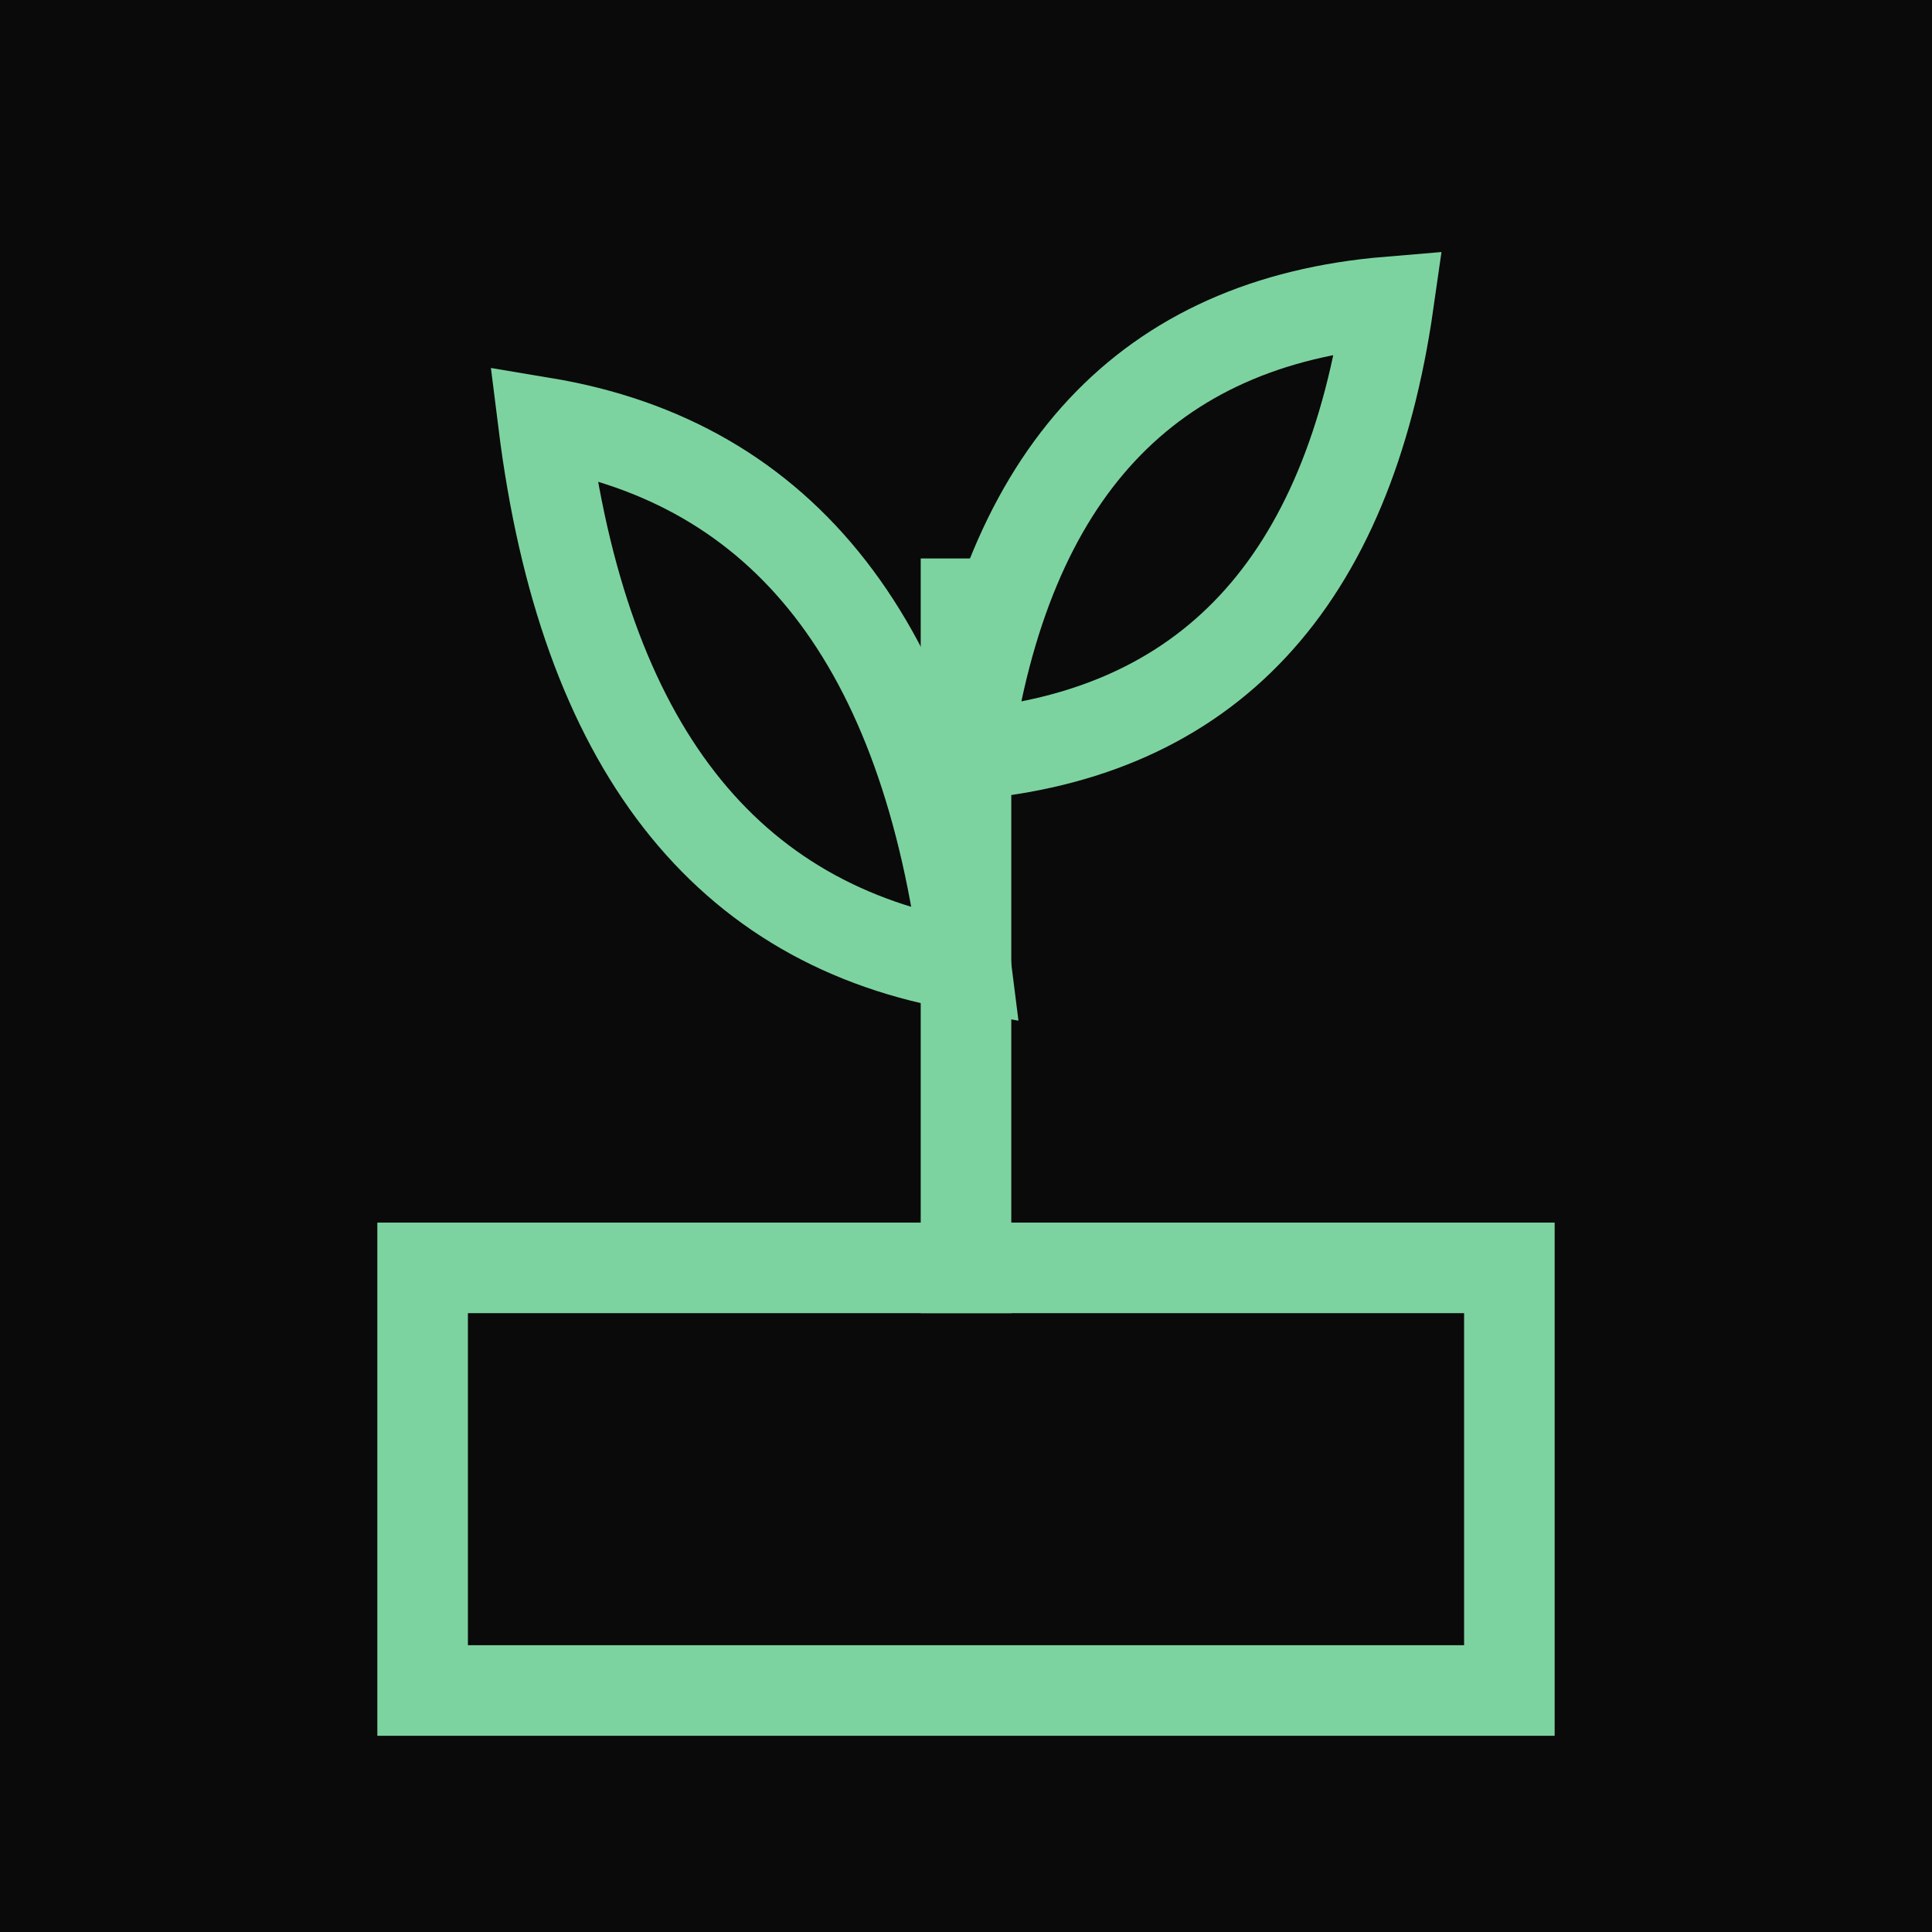
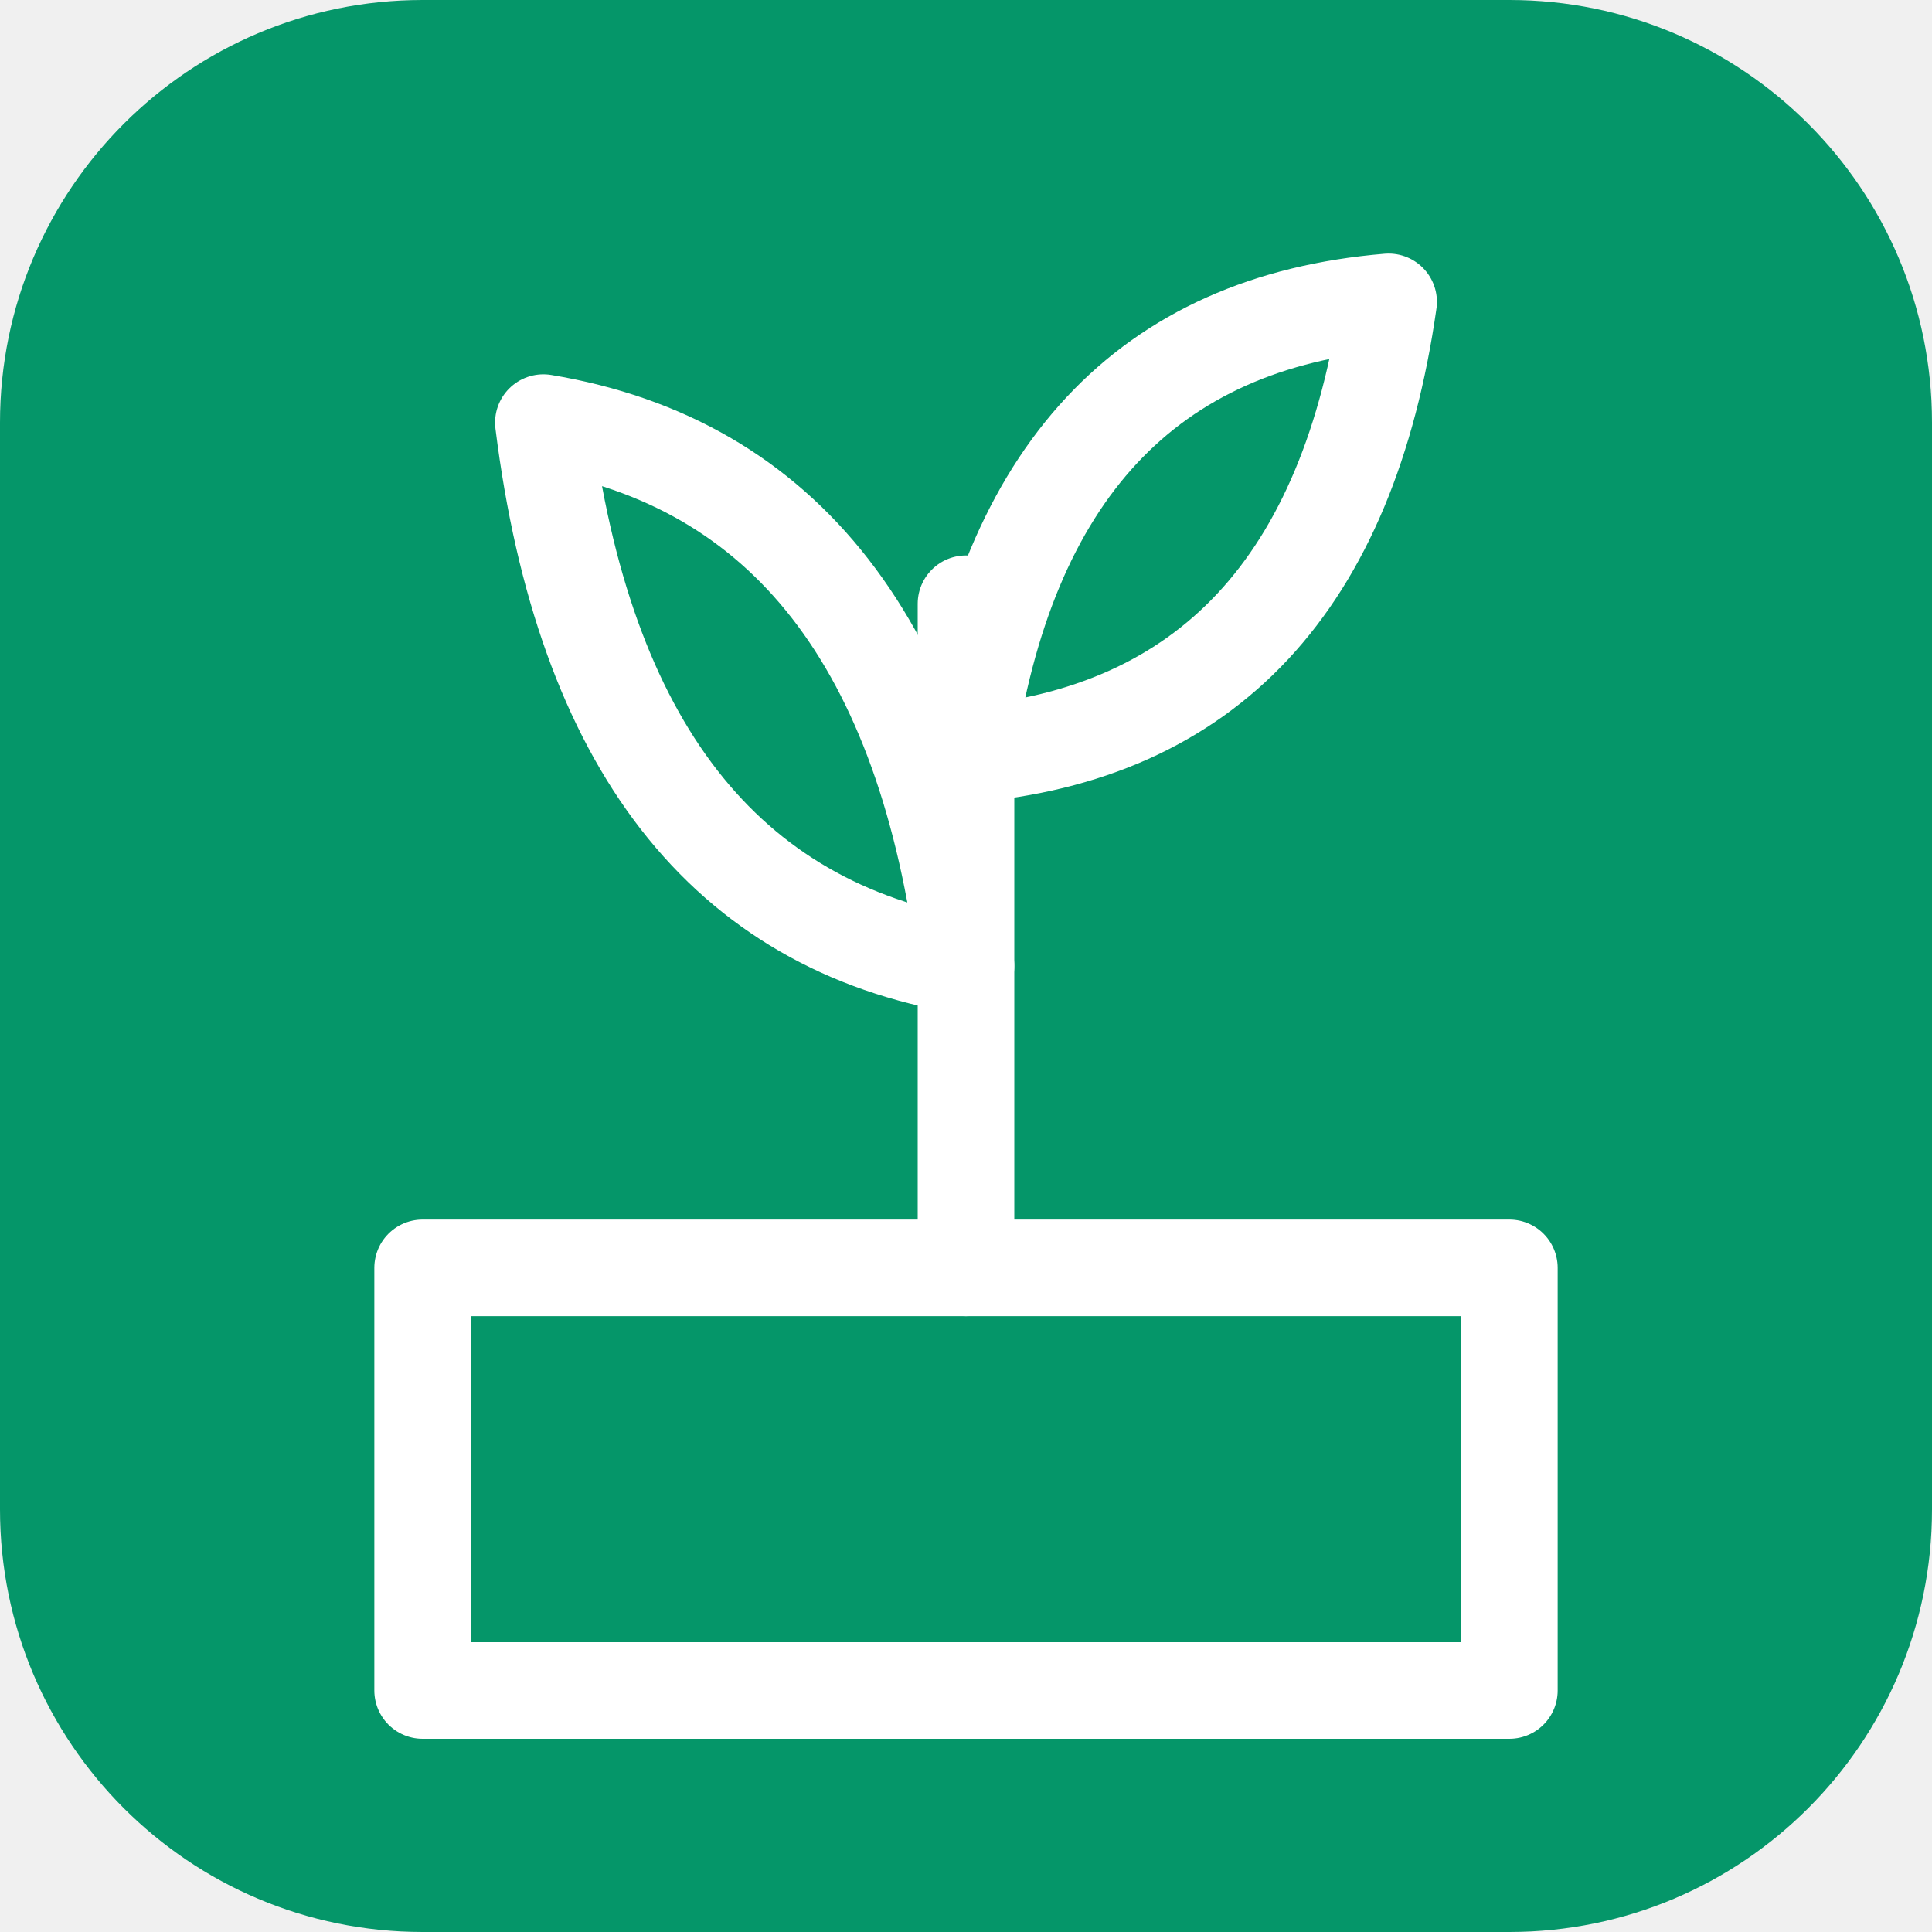
<svg xmlns="http://www.w3.org/2000/svg" viewBox="0 0 64 64" width="64" height="64">
-   <rect width="64" height="64" fill="#0a0a0a" />
-   <g fill="none" stroke="#7dd3a0" stroke-width="3" stroke-linecap="square" stroke-linejoin="miter">
+   <rect width="64" height="64" rx="14" fill="#059669" />
+   <g fill="none" stroke="#ffffff" stroke-width="3.2" stroke-linecap="round" stroke-linejoin="round">
    <rect x="14" y="42" width="36" height="14" />
    <line x1="32" y1="42" x2="32" y2="20" />
    <path d="M32 32 Q20 30 18 14 Q30 16 32 32 Z" />
    <path d="M32 25 Q44 24 46 10 Q34 11 32 25 Z" />
  </g>
</svg>
